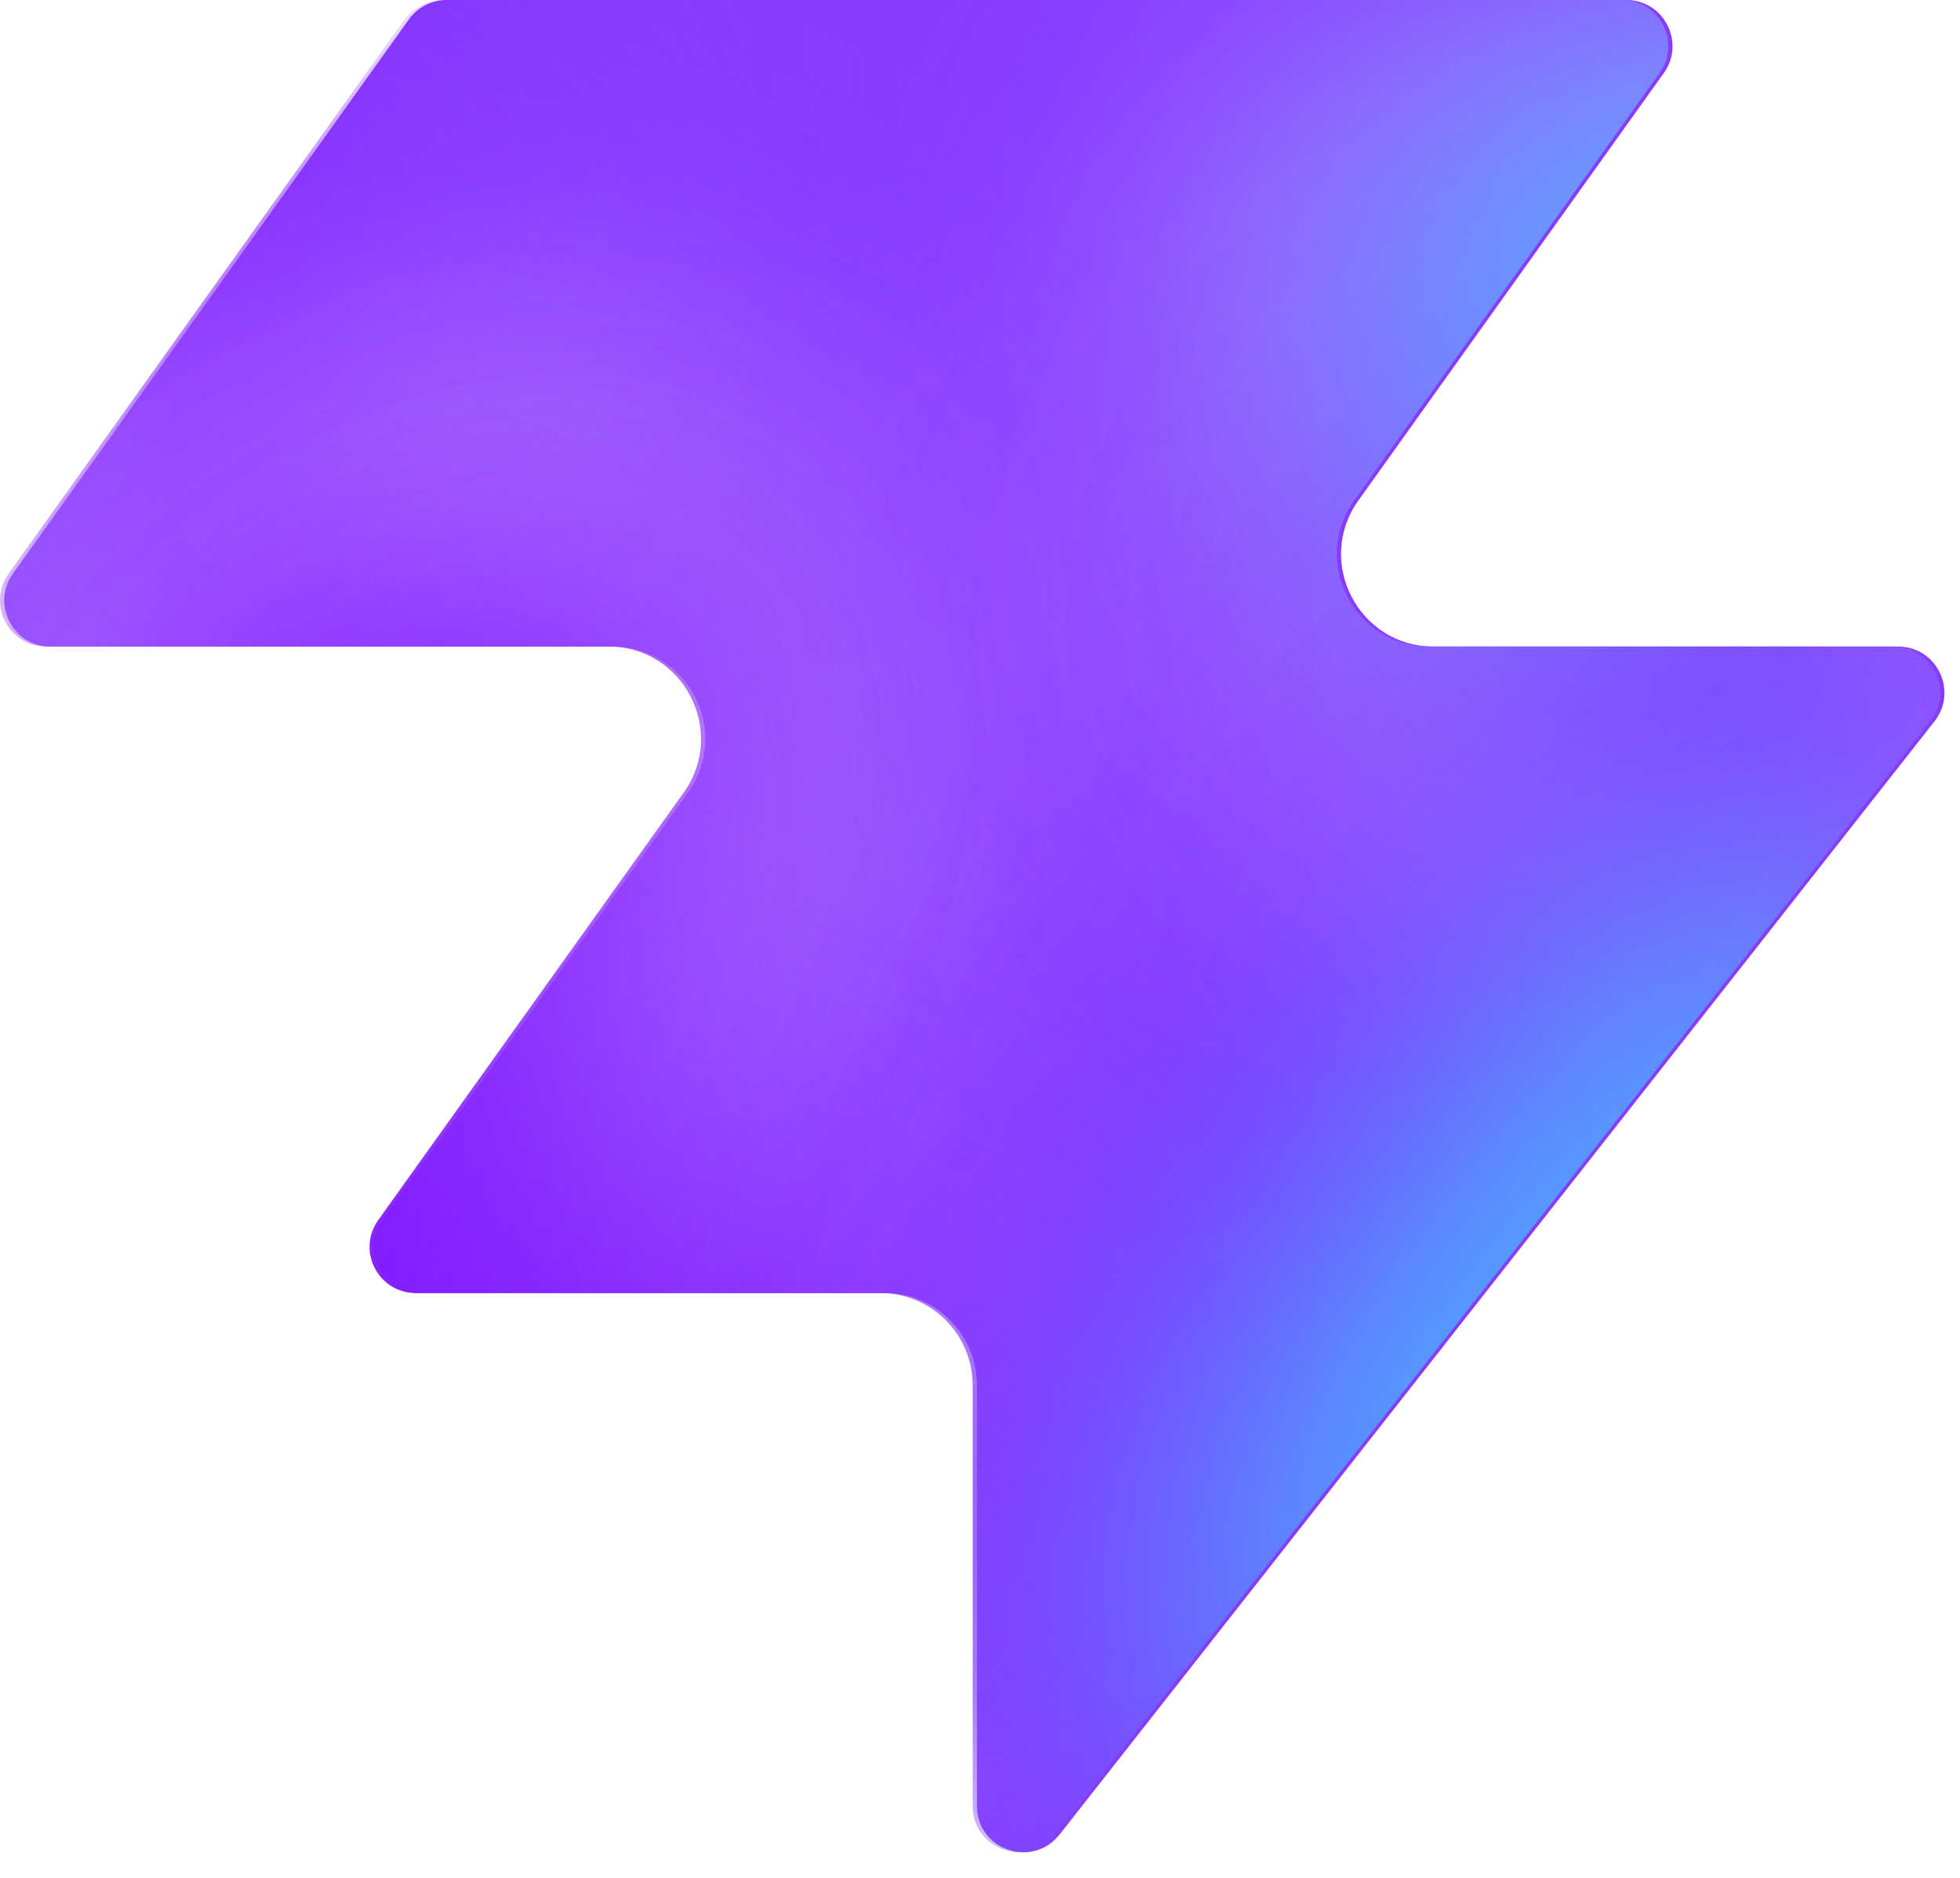
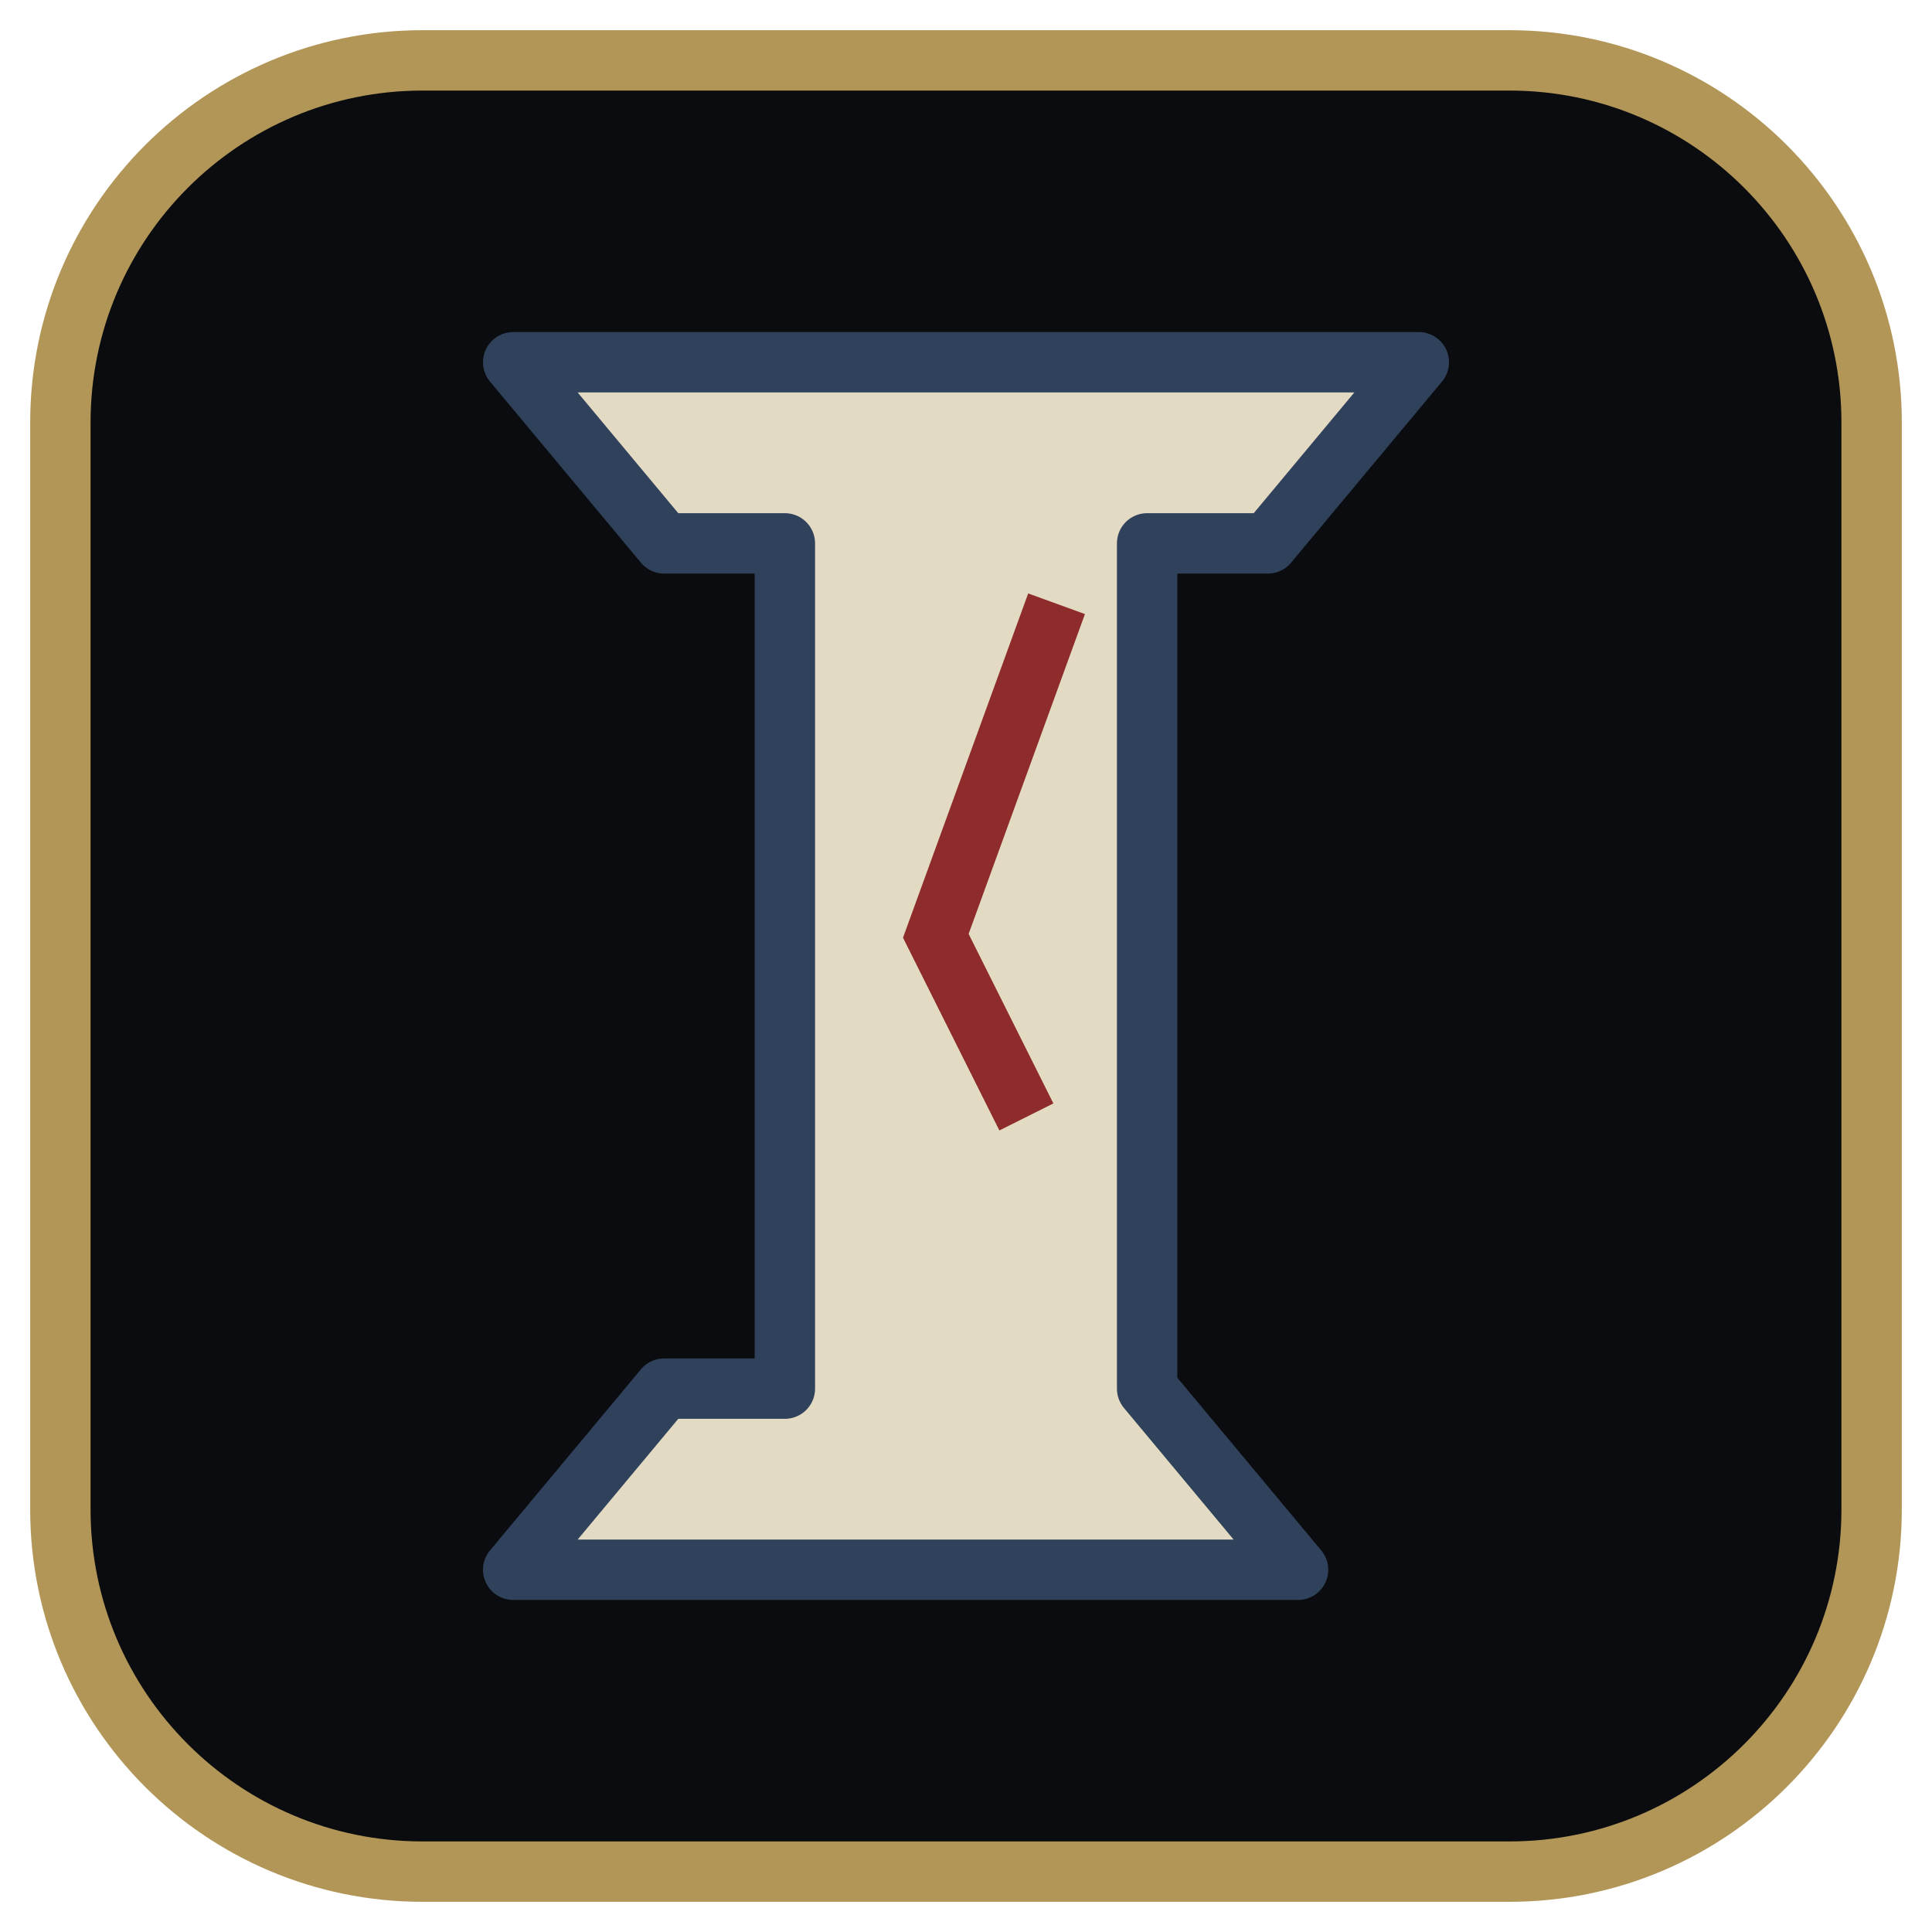
- <svg xmlns="http://www.w3.org/2000/svg" width="48" height="46" fill="none" viewBox="0 0 48 46">
-   <path fill="#863bff" d="M25.946 44.938c-.664.845-2.021.375-2.021-.698V33.937a2.26 2.26 0 0 0-2.262-2.262H10.287c-.92 0-1.456-1.04-.92-1.788l7.48-10.471c1.07-1.497 0-3.578-1.842-3.578H1.237c-.92 0-1.456-1.04-.92-1.788L10.013.474c.214-.297.556-.474.92-.474h28.894c.92 0 1.456 1.04.92 1.788l-7.48 10.471c-1.07 1.498 0 3.579 1.842 3.579h11.377c.943 0 1.473 1.088.89 1.83L25.947 44.94z" style="fill:#863bff;fill:color(display-p3 .525 .23 1);fill-opacity:1" />
-   <mask id="a" width="48" height="46" x="0" y="0" maskUnits="userSpaceOnUse" style="mask-type:alpha">
-     <path fill="#000" d="M25.842 44.938c-.664.844-2.021.375-2.021-.698V33.937a2.26 2.26 0 0 0-2.262-2.262H10.183c-.92 0-1.456-1.04-.92-1.788l7.48-10.471c1.07-1.498 0-3.579-1.842-3.579H1.133c-.92 0-1.456-1.04-.92-1.787L9.91.473c.214-.297.556-.474.92-.474h28.894c.92 0 1.456 1.04.92 1.788l-7.48 10.471c-1.07 1.498 0 3.578 1.842 3.578h11.377c.943 0 1.473 1.088.89 1.832L25.843 44.94z" style="fill:#000;fill-opacity:1" />
-   </mask>
-   <g mask="url(#a)">
-     <g filter="url(#b)">
-       <ellipse cx="5.508" cy="14.704" fill="#ede6ff" rx="5.508" ry="14.704" style="fill:#ede6ff;fill:color(display-p3 .927 .903 1);fill-opacity:1" transform="matrix(.00324 1 1 -.00324 -4.47 31.516)" />
-     </g>
-     <g filter="url(#c)">
-       <ellipse cx="10.399" cy="29.851" fill="#ede6ff" rx="10.399" ry="29.851" style="fill:#ede6ff;fill:color(display-p3 .927 .903 1);fill-opacity:1" transform="matrix(.00324 1 1 -.00324 -39.328 7.883)" />
-     </g>
-     <g filter="url(#d)">
-       <ellipse cx="5.508" cy="30.487" fill="#7e14ff" rx="5.508" ry="30.487" style="fill:#7e14ff;fill:color(display-p3 .492 .077 1);fill-opacity:1" transform="rotate(89.814 -25.913 -14.639)scale(1 -1)" />
-     </g>
-     <g filter="url(#e)">
-       <ellipse cx="5.508" cy="30.599" fill="#7e14ff" rx="5.508" ry="30.599" style="fill:#7e14ff;fill:color(display-p3 .492 .077 1);fill-opacity:1" transform="rotate(89.814 -32.644 -3.334)scale(1 -1)" />
-     </g>
-     <g filter="url(#f)">
-       <ellipse cx="5.508" cy="30.599" fill="#7e14ff" rx="5.508" ry="30.599" style="fill:#7e14ff;fill:color(display-p3 .492 .077 1);fill-opacity:1" transform="matrix(.00324 1 1 -.00324 -34.34 30.47)" />
-     </g>
-     <g filter="url(#g)">
-       <ellipse cx="14.072" cy="22.078" fill="#ede6ff" rx="14.072" ry="22.078" style="fill:#ede6ff;fill:color(display-p3 .927 .903 1);fill-opacity:1" transform="rotate(93.35 24.506 48.493)scale(-1 1)" />
-     </g>
-     <g filter="url(#h)">
-       <ellipse cx="3.47" cy="21.501" fill="#7e14ff" rx="3.47" ry="21.501" style="fill:#7e14ff;fill:color(display-p3 .492 .077 1);fill-opacity:1" transform="rotate(89.009 28.708 47.59)scale(-1 1)" />
-     </g>
-     <g filter="url(#i)">
-       <ellipse cx="3.47" cy="21.501" fill="#7e14ff" rx="3.47" ry="21.501" style="fill:#7e14ff;fill:color(display-p3 .492 .077 1);fill-opacity:1" transform="rotate(89.009 28.708 47.59)scale(-1 1)" />
-     </g>
-     <g filter="url(#j)">
-       <ellipse cx=".387" cy="8.972" fill="#7e14ff" rx="4.407" ry="29.108" style="fill:#7e14ff;fill:color(display-p3 .492 .077 1);fill-opacity:1" transform="rotate(39.51 .387 8.972)" />
-     </g>
-     <g filter="url(#k)">
-       <ellipse cx="47.523" cy="-6.092" fill="#7e14ff" rx="4.407" ry="29.108" style="fill:#7e14ff;fill:color(display-p3 .492 .077 1);fill-opacity:1" transform="rotate(37.892 47.523 -6.092)" />
-     </g>
-     <g filter="url(#l)">
-       <ellipse cx="41.412" cy="6.333" fill="#47bfff" rx="5.971" ry="9.665" style="fill:#47bfff;fill:color(display-p3 .28 .748 1);fill-opacity:1" transform="rotate(37.892 41.412 6.333)" />
-     </g>
-     <g filter="url(#m)">
-       <ellipse cx="-1.879" cy="38.332" fill="#7e14ff" rx="4.407" ry="29.108" style="fill:#7e14ff;fill:color(display-p3 .492 .077 1);fill-opacity:1" transform="rotate(37.892 -1.88 38.332)" />
-     </g>
-     <g filter="url(#n)">
-       <ellipse cx="-1.879" cy="38.332" fill="#7e14ff" rx="4.407" ry="29.108" style="fill:#7e14ff;fill:color(display-p3 .492 .077 1);fill-opacity:1" transform="rotate(37.892 -1.88 38.332)" />
-     </g>
-     <g filter="url(#o)">
-       <ellipse cx="35.651" cy="29.907" fill="#7e14ff" rx="4.407" ry="29.108" style="fill:#7e14ff;fill:color(display-p3 .492 .077 1);fill-opacity:1" transform="rotate(37.892 35.651 29.907)" />
-     </g>
-     <g filter="url(#p)">
-       <ellipse cx="38.418" cy="32.4" fill="#47bfff" rx="5.971" ry="15.297" style="fill:#47bfff;fill:color(display-p3 .28 .748 1);fill-opacity:1" transform="rotate(37.892 38.418 32.4)" />
-     </g>
-   </g>
-   <defs>
-     <filter id="b" width="60.045" height="41.654" x="-19.77" y="16.149" color-interpolation-filters="sRGB" filterUnits="userSpaceOnUse">
-       <feFlood flood-opacity="0" result="BackgroundImageFix" />
-       <feBlend in="SourceGraphic" in2="BackgroundImageFix" result="shape" />
-       <feGaussianBlur result="effect1_foregroundBlur_2002_17158" stdDeviation="7.659" />
-     </filter>
-     <filter id="c" width="90.34" height="51.437" x="-54.613" y="-7.533" color-interpolation-filters="sRGB" filterUnits="userSpaceOnUse">
-       <feFlood flood-opacity="0" result="BackgroundImageFix" />
-       <feBlend in="SourceGraphic" in2="BackgroundImageFix" result="shape" />
-       <feGaussianBlur result="effect1_foregroundBlur_2002_17158" stdDeviation="7.659" />
-     </filter>
-     <filter id="d" width="79.355" height="29.4" x="-49.64" y="2.03" color-interpolation-filters="sRGB" filterUnits="userSpaceOnUse">
-       <feFlood flood-opacity="0" result="BackgroundImageFix" />
-       <feBlend in="SourceGraphic" in2="BackgroundImageFix" result="shape" />
-       <feGaussianBlur result="effect1_foregroundBlur_2002_17158" stdDeviation="4.596" />
-     </filter>
-     <filter id="e" width="79.579" height="29.4" x="-45.045" y="20.029" color-interpolation-filters="sRGB" filterUnits="userSpaceOnUse">
-       <feFlood flood-opacity="0" result="BackgroundImageFix" />
-       <feBlend in="SourceGraphic" in2="BackgroundImageFix" result="shape" />
-       <feGaussianBlur result="effect1_foregroundBlur_2002_17158" stdDeviation="4.596" />
-     </filter>
-     <filter id="f" width="79.579" height="29.4" x="-43.513" y="21.178" color-interpolation-filters="sRGB" filterUnits="userSpaceOnUse">
-       <feFlood flood-opacity="0" result="BackgroundImageFix" />
-       <feBlend in="SourceGraphic" in2="BackgroundImageFix" result="shape" />
-       <feGaussianBlur result="effect1_foregroundBlur_2002_17158" stdDeviation="4.596" />
-     </filter>
-     <filter id="g" width="74.749" height="58.852" x="15.756" y="-17.901" color-interpolation-filters="sRGB" filterUnits="userSpaceOnUse">
-       <feFlood flood-opacity="0" result="BackgroundImageFix" />
-       <feBlend in="SourceGraphic" in2="BackgroundImageFix" result="shape" />
-       <feGaussianBlur result="effect1_foregroundBlur_2002_17158" stdDeviation="7.659" />
-     </filter>
-     <filter id="h" width="61.377" height="25.362" x="23.548" y="2.284" color-interpolation-filters="sRGB" filterUnits="userSpaceOnUse">
-       <feFlood flood-opacity="0" result="BackgroundImageFix" />
-       <feBlend in="SourceGraphic" in2="BackgroundImageFix" result="shape" />
-       <feGaussianBlur result="effect1_foregroundBlur_2002_17158" stdDeviation="4.596" />
-     </filter>
-     <filter id="i" width="61.377" height="25.362" x="23.548" y="2.284" color-interpolation-filters="sRGB" filterUnits="userSpaceOnUse">
-       <feFlood flood-opacity="0" result="BackgroundImageFix" />
-       <feBlend in="SourceGraphic" in2="BackgroundImageFix" result="shape" />
-       <feGaussianBlur result="effect1_foregroundBlur_2002_17158" stdDeviation="4.596" />
-     </filter>
-     <filter id="j" width="56.045" height="63.649" x="-27.636" y="-22.853" color-interpolation-filters="sRGB" filterUnits="userSpaceOnUse">
-       <feFlood flood-opacity="0" result="BackgroundImageFix" />
-       <feBlend in="SourceGraphic" in2="BackgroundImageFix" result="shape" />
-       <feGaussianBlur result="effect1_foregroundBlur_2002_17158" stdDeviation="4.596" />
-     </filter>
-     <filter id="k" width="54.814" height="64.646" x="20.116" y="-38.415" color-interpolation-filters="sRGB" filterUnits="userSpaceOnUse">
-       <feFlood flood-opacity="0" result="BackgroundImageFix" />
-       <feBlend in="SourceGraphic" in2="BackgroundImageFix" result="shape" />
-       <feGaussianBlur result="effect1_foregroundBlur_2002_17158" stdDeviation="4.596" />
-     </filter>
-     <filter id="l" width="33.541" height="35.313" x="24.641" y="-11.323" color-interpolation-filters="sRGB" filterUnits="userSpaceOnUse">
-       <feFlood flood-opacity="0" result="BackgroundImageFix" />
-       <feBlend in="SourceGraphic" in2="BackgroundImageFix" result="shape" />
-       <feGaussianBlur result="effect1_foregroundBlur_2002_17158" stdDeviation="4.596" />
-     </filter>
-     <filter id="m" width="54.814" height="64.646" x="-29.286" y="6.009" color-interpolation-filters="sRGB" filterUnits="userSpaceOnUse">
-       <feFlood flood-opacity="0" result="BackgroundImageFix" />
-       <feBlend in="SourceGraphic" in2="BackgroundImageFix" result="shape" />
-       <feGaussianBlur result="effect1_foregroundBlur_2002_17158" stdDeviation="4.596" />
-     </filter>
-     <filter id="n" width="54.814" height="64.646" x="-29.286" y="6.009" color-interpolation-filters="sRGB" filterUnits="userSpaceOnUse">
-       <feFlood flood-opacity="0" result="BackgroundImageFix" />
-       <feBlend in="SourceGraphic" in2="BackgroundImageFix" result="shape" />
-       <feGaussianBlur result="effect1_foregroundBlur_2002_17158" stdDeviation="4.596" />
-     </filter>
-     <filter id="o" width="54.814" height="64.646" x="8.244" y="-2.416" color-interpolation-filters="sRGB" filterUnits="userSpaceOnUse">
-       <feFlood flood-opacity="0" result="BackgroundImageFix" />
-       <feBlend in="SourceGraphic" in2="BackgroundImageFix" result="shape" />
-       <feGaussianBlur result="effect1_foregroundBlur_2002_17158" stdDeviation="4.596" />
-     </filter>
-     <filter id="p" width="39.409" height="43.623" x="18.713" y="10.588" color-interpolation-filters="sRGB" filterUnits="userSpaceOnUse">
-       <feFlood flood-opacity="0" result="BackgroundImageFix" />
-       <feBlend in="SourceGraphic" in2="BackgroundImageFix" result="shape" />
-       <feGaussianBlur result="effect1_foregroundBlur_2002_17158" stdDeviation="4.596" />
-     </filter>
-   </defs>
+ <svg xmlns="http://www.w3.org/2000/svg" viewBox="0 0 64 64">
+   <rect x="2" y="2" width="60" height="60" rx="12" fill="#0b0c0f" stroke="#b29657" stroke-width="2" />
+   <path d="M17 12H47L42 18H38V46L43 52H17L22 46H26V18H22Z" fill="#e2dac3" stroke="#30415b" stroke-width="2" stroke-linejoin="round" />
+   <path d="M35 20L31 31L34 37" fill="none" stroke="#8e2b2b" stroke-width="2" />
</svg>
